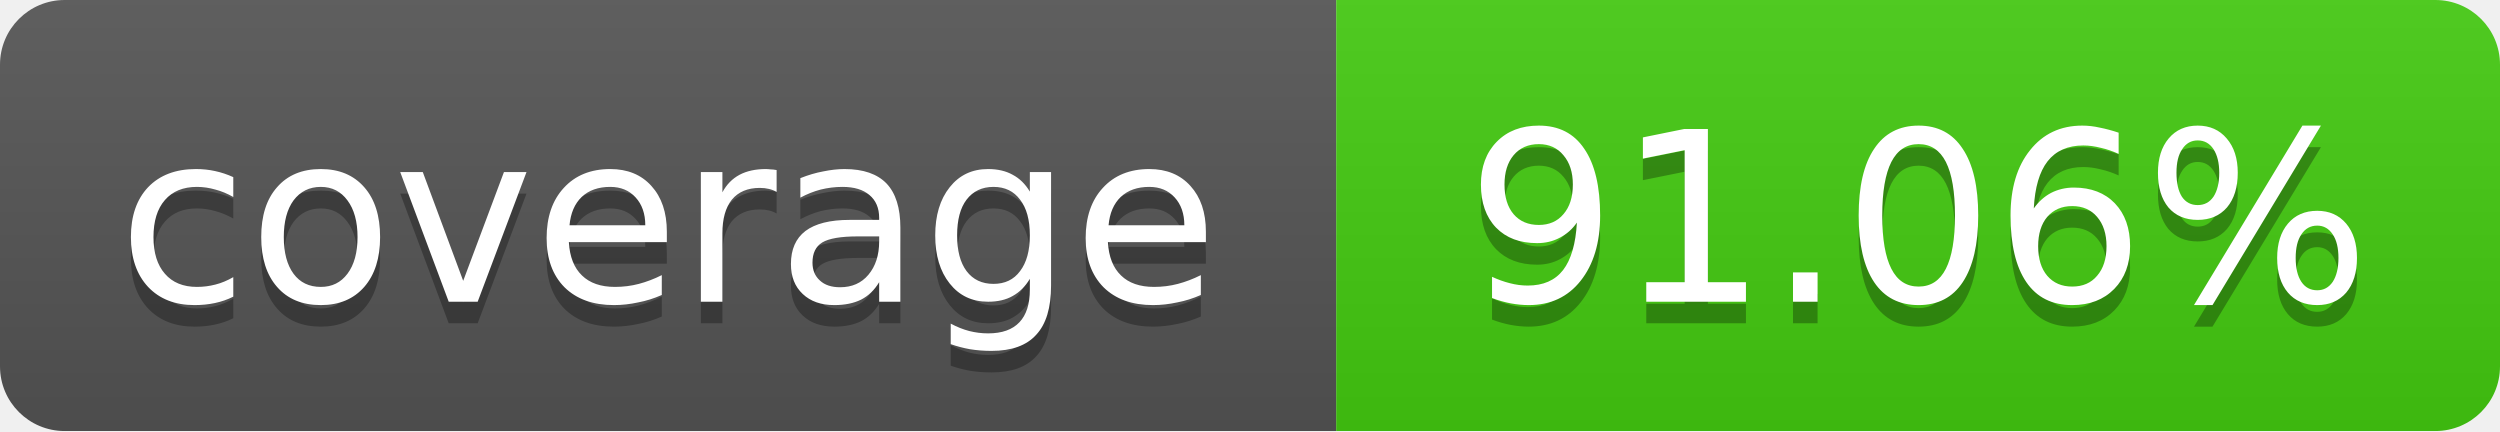
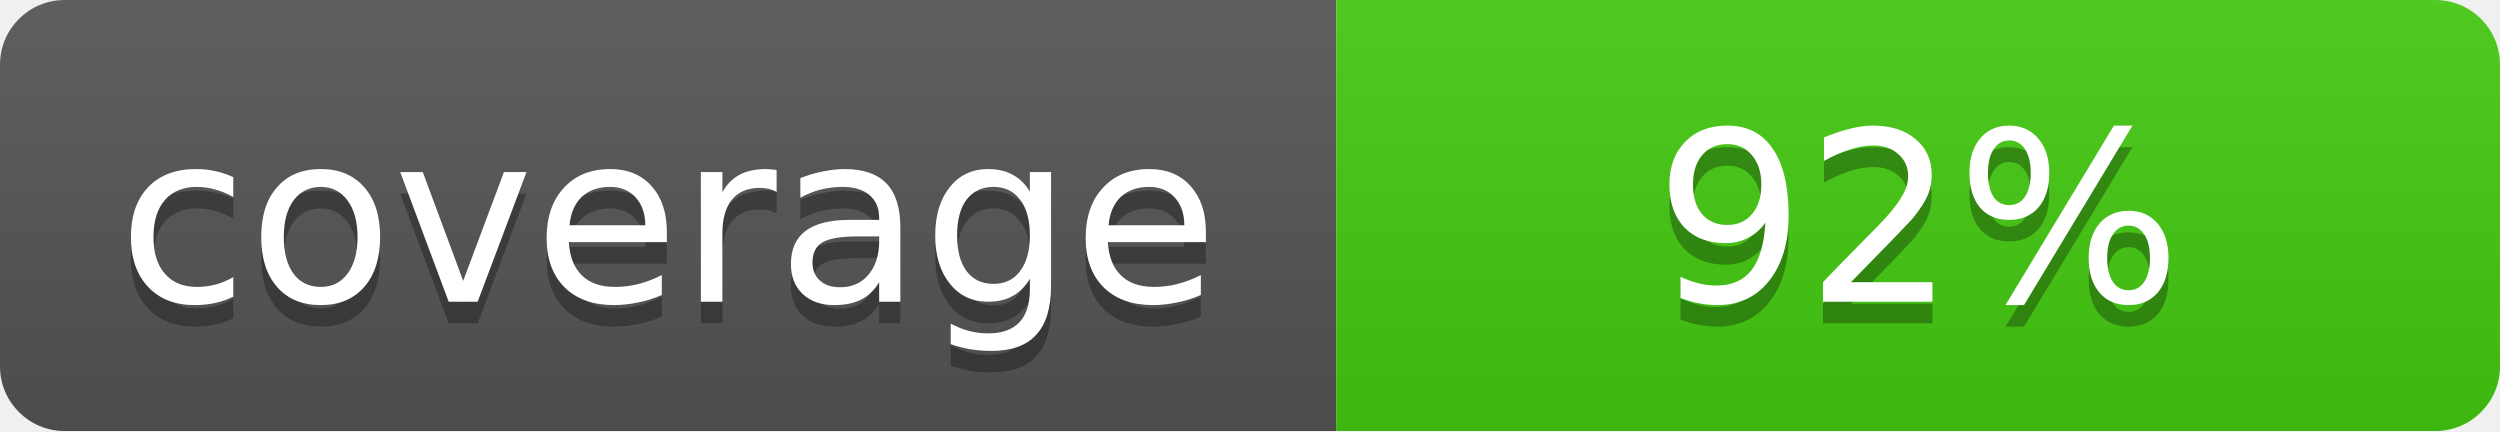
<svg xmlns="http://www.w3.org/2000/svg" width="116" height="20">
  <linearGradient id="b" x2="0" y2="100%">
    <stop offset="0" stop-color="#bbb" stop-opacity=".1" />
    <stop offset="1" stop-opacity=".1" />
  </linearGradient>
  <mask id="a">
    <rect width="116" height="20" rx="3" fill="#fff" />
  </mask>
  <g mask="url(#a)">
    <path fill="#555" d="M0 0 h62 v20 H0 z" />
    <path fill="#4c1" d="M62 0 h54 v20 H62 z" />
    <path fill="url(#b)" d="M0 0 h116 v20 H0 z" />
  </g>
  <g fill="#fff" text-anchor="middle">
    <g font-family="DejaVu Sans,Verdana,Geneva,sans-serif" font-size="11">
      <text x="31" y="15" fill="#010101" fill-opacity=".3">
         coverage
       </text>
      <text x="31" y="14">
         coverage
       </text>
      <text x="89" y="15" fill="#010101" fill-opacity=".3">
-          91.06%
+          92%
       </text>
      <text x="89" y="14">
-        91.06%
+        92%
       </text>
    </g>
  </g>
</svg>
